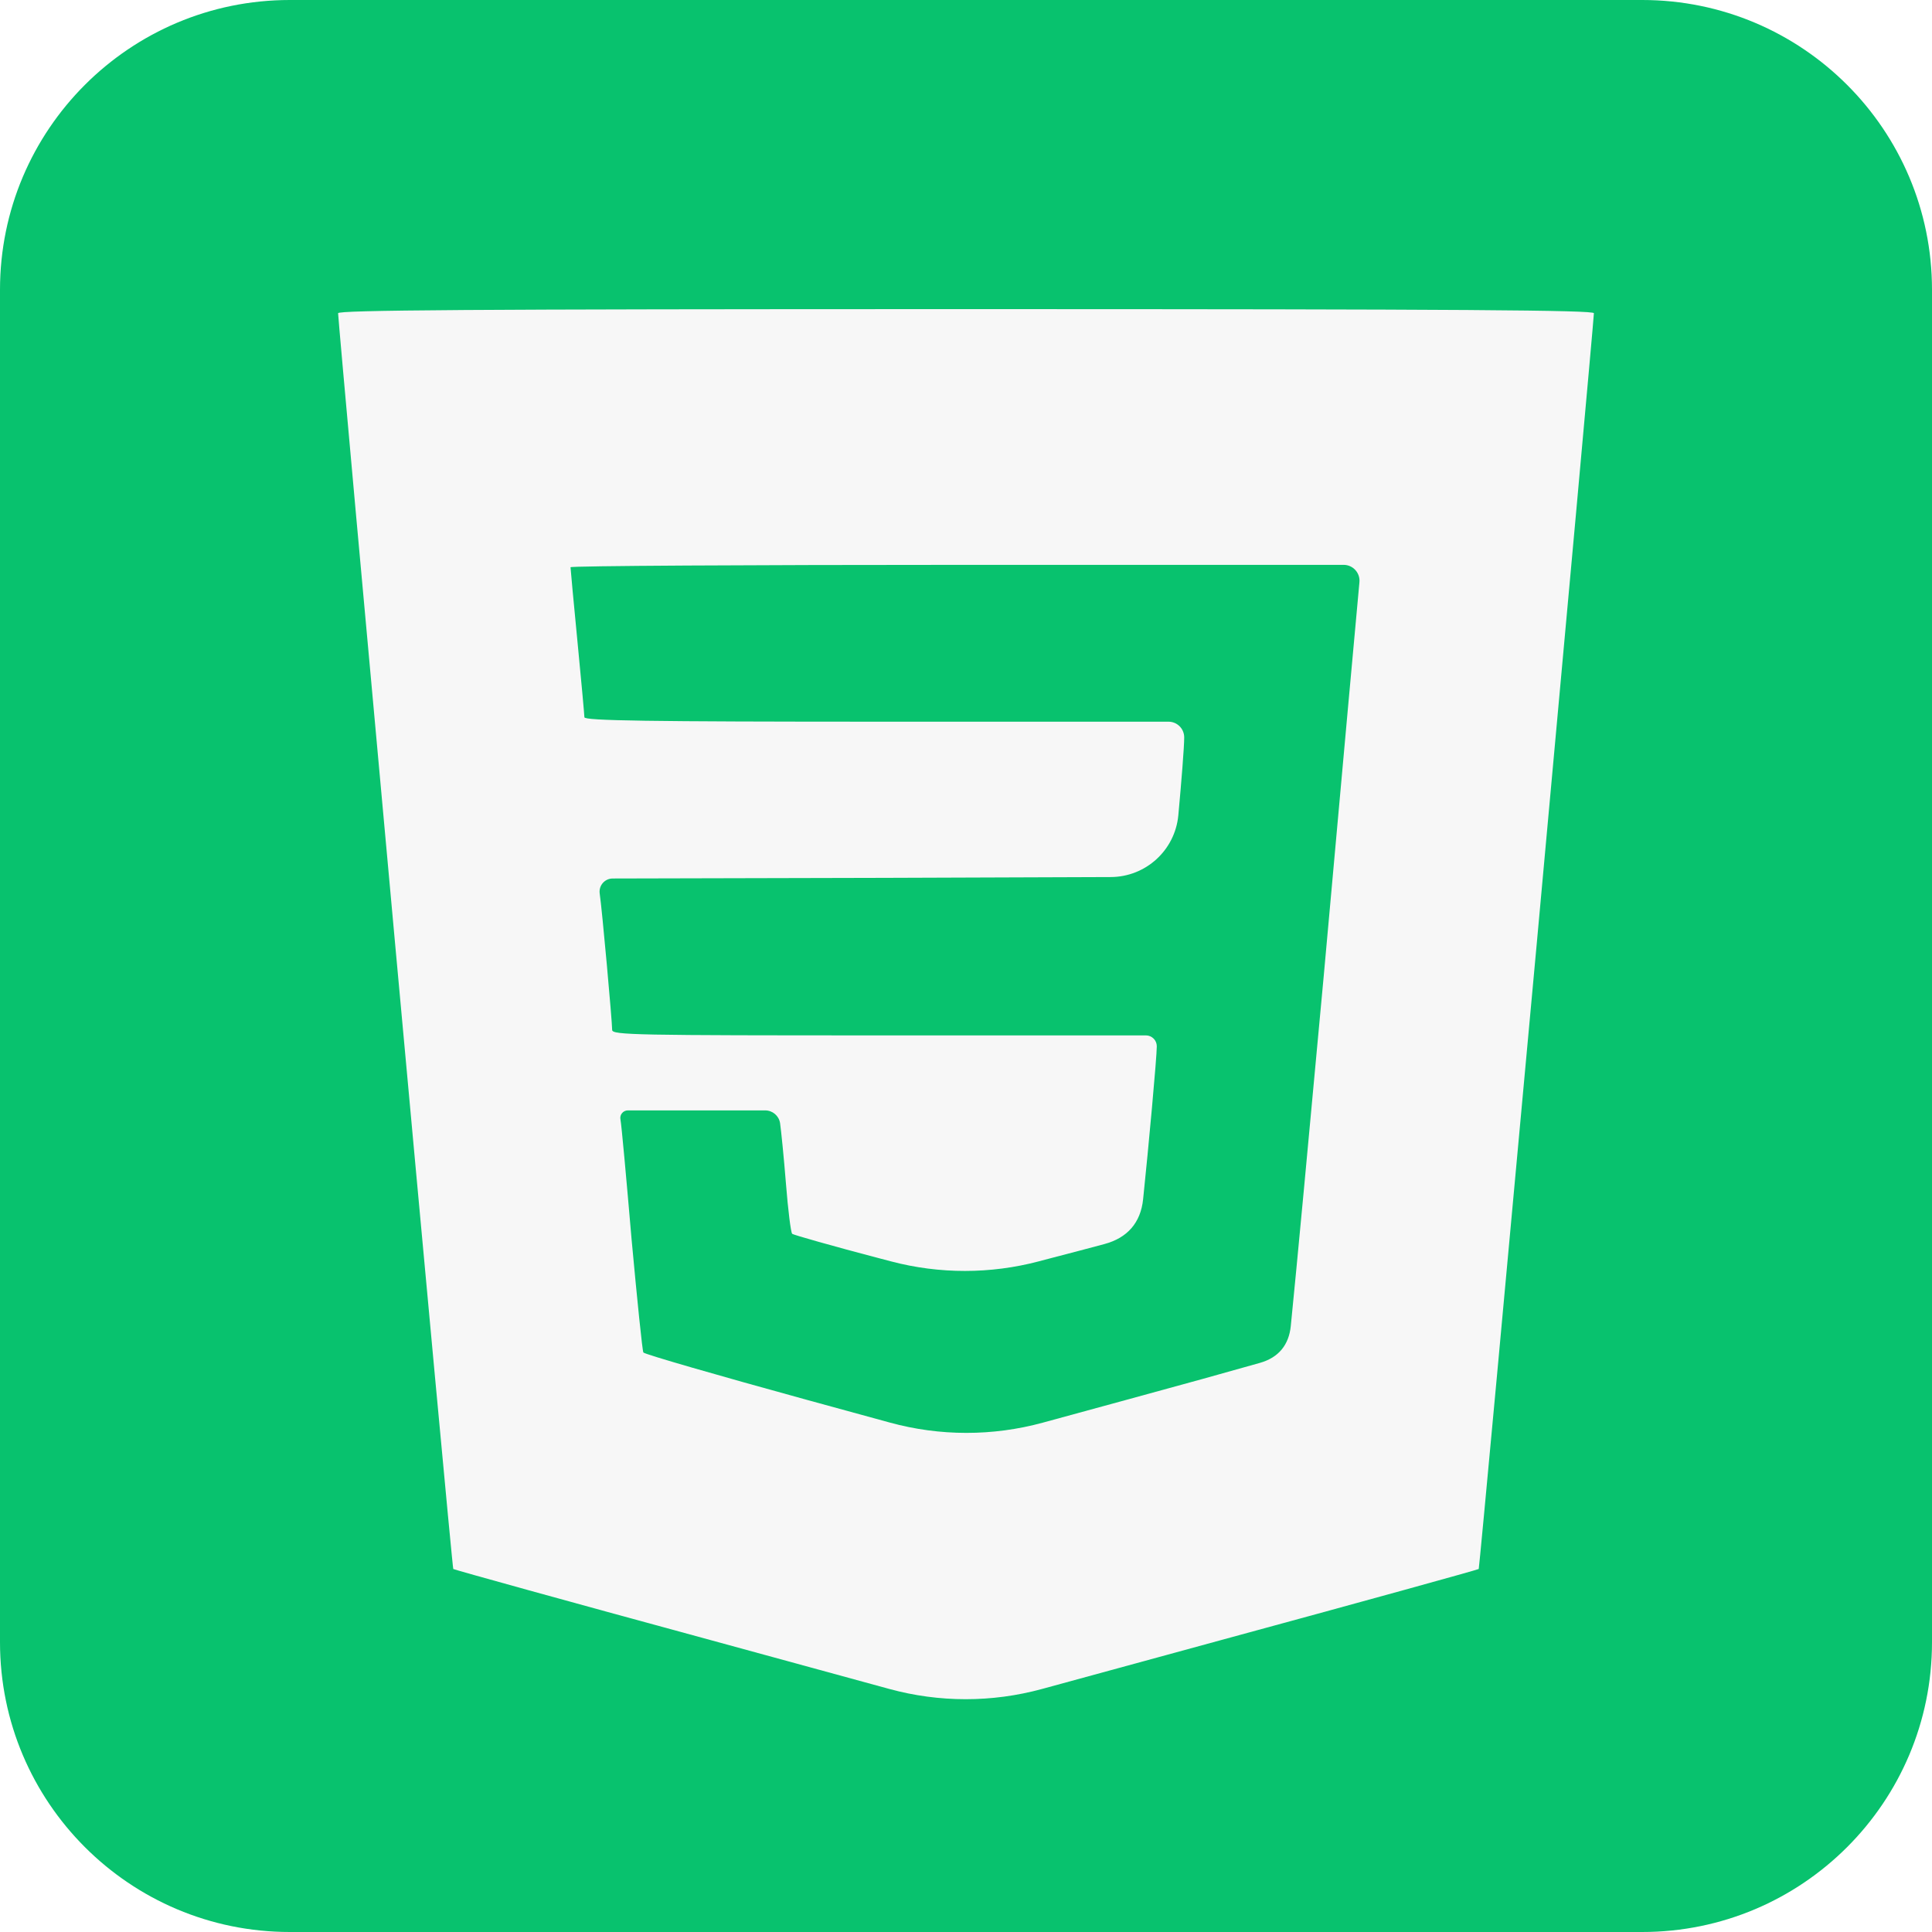
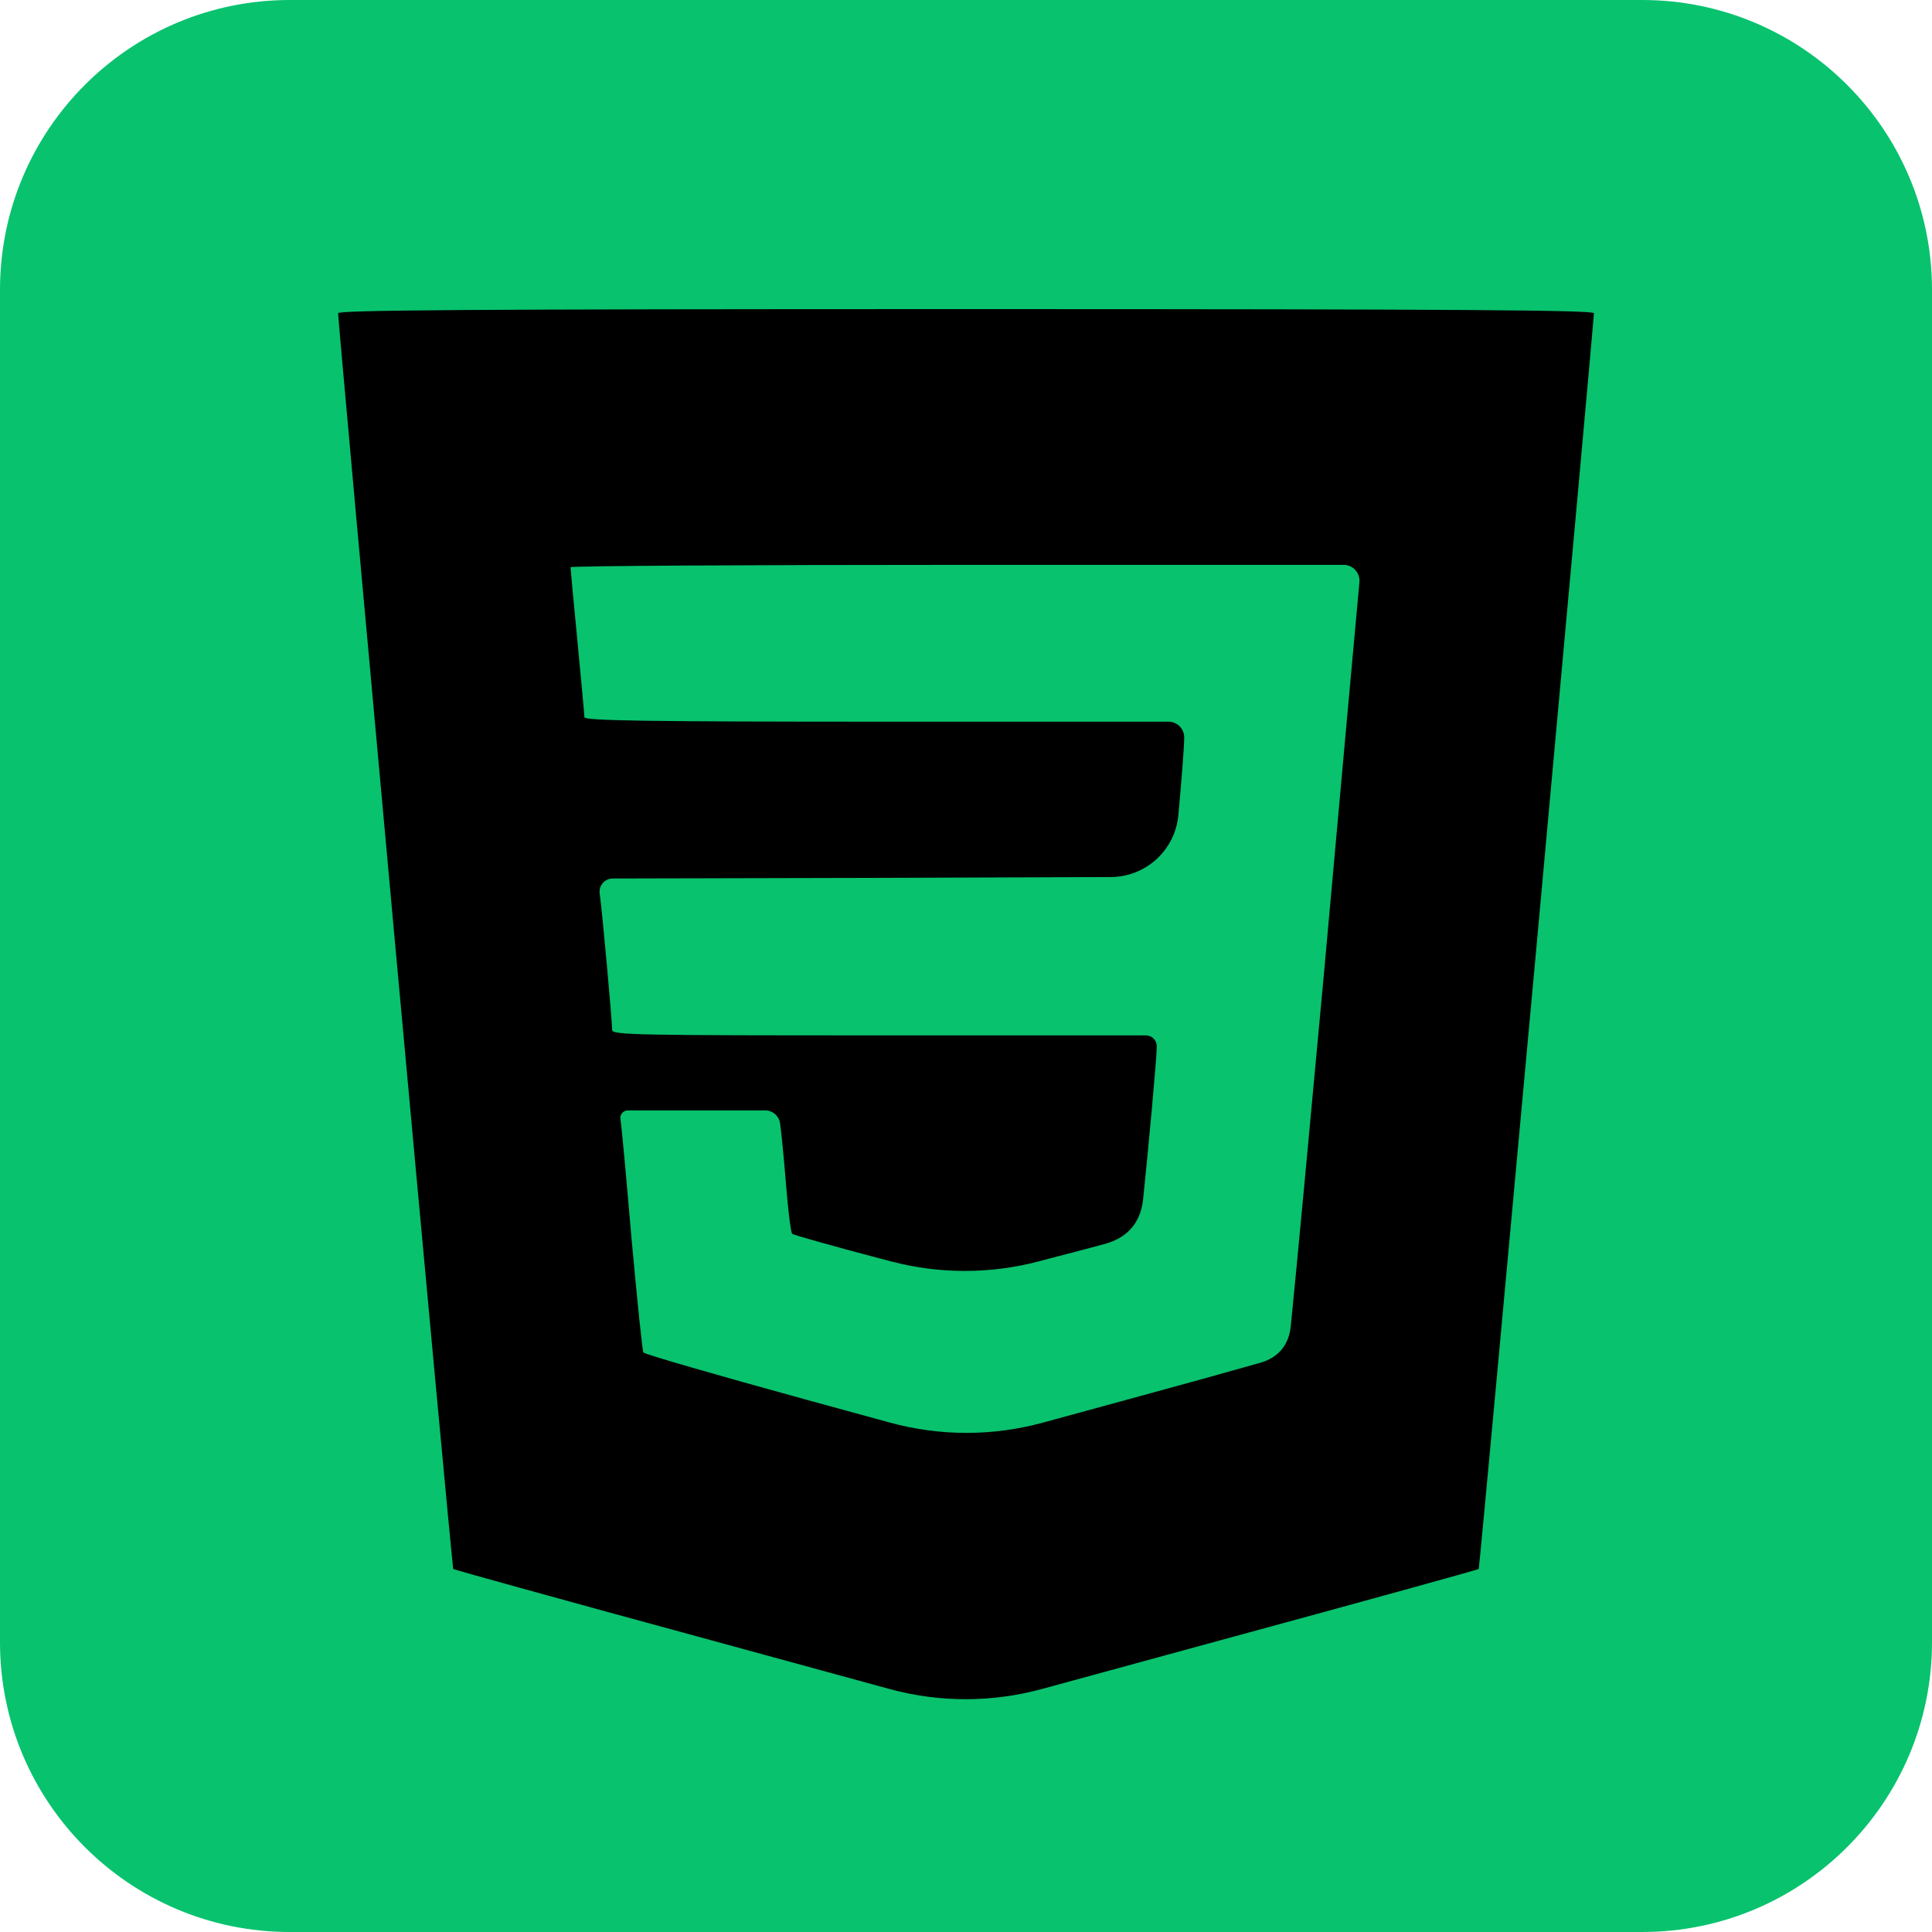
<svg xmlns="http://www.w3.org/2000/svg" width="200" height="200" viewBox="0 0 200 200" fill="none">
  <rect width="200" height="200" rx="30" fill="#08C26E" />
-   <path d="M35 32.424C35.036 33.835 46.779 162.316 46.923 162.422C46.995 162.493 58.953 165.811 73.497 169.764L92.058 174.839C97.234 176.254 102.695 176.255 107.871 174.841L126.467 169.764C141.011 165.811 153.006 162.493 153.077 162.422C153.185 162.316 164.964 33.765 165 32.424C165 32.106 151.749 32 100 32C48.251 32 35 32.106 35 32.424ZM140.724 60.308C140.616 61.332 138.964 79.686 137.025 101.111C135.528 117.352 134.216 131.382 133.622 137.268C133.423 139.24 132.346 140.537 130.44 141.081C127.423 141.943 122.314 143.359 116.591 144.915L107.948 147.274C102.768 148.687 97.304 148.685 92.126 147.267L83.409 144.88C74.287 142.374 66.71 140.185 66.602 140.009C66.495 139.832 65.956 134.538 65.381 128.29C64.843 122.007 64.34 116.466 64.232 115.901V115.901C64.122 115.413 64.493 114.948 64.994 114.948H72.276H79.212C79.976 114.948 80.627 115.501 80.751 116.254V116.254C80.859 116.995 81.146 119.819 81.362 122.537C81.577 125.255 81.865 127.584 82.008 127.725C82.116 127.831 86.21 128.996 91.058 130.267L92.232 130.576C97.253 131.9 102.531 131.898 107.552 130.571L108.834 130.232C110.894 129.699 112.81 129.192 114.343 128.78C116.701 128.145 118.08 126.581 118.334 124.152C118.892 118.832 119.751 109.446 119.751 108.312V108.312C119.751 107.688 119.246 107.183 118.622 107.183H91.561C65.812 107.183 63.37 107.147 63.37 106.618C63.37 105.735 62.329 94.158 62.077 92.464V92.464C61.982 91.655 62.612 90.944 63.426 90.942L91.633 90.875L114.985 90.792C118.608 90.779 121.631 88.022 121.978 84.416V84.416C122.301 80.922 122.588 77.321 122.588 76.368V76.368C122.608 75.458 121.876 74.709 120.965 74.709H91.561C66.961 74.709 60.497 74.603 60.497 74.251C60.497 74.039 60.174 70.474 59.779 66.415C59.384 62.32 59.061 58.896 59.061 58.72C59.061 58.579 77.483 58.473 100 58.473H139.091C140.075 58.473 140.838 59.331 140.724 60.308V60.308Z" fill="#F7F7F7" />
+   <path d="M35 32.424C35.036 33.835 46.779 162.316 46.923 162.422C46.995 162.493 58.953 165.811 73.497 169.764L92.058 174.839C97.234 176.254 102.695 176.255 107.871 174.841L126.467 169.764C141.011 165.811 153.006 162.493 153.077 162.422C153.185 162.316 164.964 33.765 165 32.424C165 32.106 151.749 32 100 32C48.251 32 35 32.106 35 32.424ZM140.724 60.308C140.616 61.332 138.964 79.686 137.025 101.111C135.528 117.352 134.216 131.382 133.622 137.268C133.423 139.24 132.346 140.537 130.44 141.081C127.423 141.943 122.314 143.359 116.591 144.915L107.948 147.274C102.768 148.687 97.304 148.685 92.126 147.267L83.409 144.88C74.287 142.374 66.71 140.185 66.602 140.009C66.495 139.832 65.956 134.538 65.381 128.29C64.843 122.007 64.34 116.466 64.232 115.901V115.901C64.122 115.413 64.493 114.948 64.994 114.948H72.276H79.212C79.976 114.948 80.627 115.501 80.751 116.254V116.254C80.859 116.995 81.146 119.819 81.362 122.537C81.577 125.255 81.865 127.584 82.008 127.725C82.116 127.831 86.21 128.996 91.058 130.267L92.232 130.576C97.253 131.9 102.531 131.898 107.552 130.571L108.834 130.232C110.894 129.699 112.81 129.192 114.343 128.78C116.701 128.145 118.08 126.581 118.334 124.152C118.892 118.832 119.751 109.446 119.751 108.312V108.312C119.751 107.688 119.246 107.183 118.622 107.183H91.561C65.812 107.183 63.37 107.147 63.37 106.618C63.37 105.735 62.329 94.158 62.077 92.464V92.464C61.982 91.655 62.612 90.944 63.426 90.942L91.633 90.875L114.985 90.792C118.608 90.779 121.631 88.022 121.978 84.416V84.416C122.301 80.922 122.588 77.321 122.588 76.368V76.368C122.608 75.458 121.876 74.709 120.965 74.709H91.561C66.961 74.709 60.497 74.603 60.497 74.251C60.497 74.039 60.174 70.474 59.779 66.415C59.384 62.32 59.061 58.896 59.061 58.72C59.061 58.579 77.483 58.473 100 58.473H139.091C140.075 58.473 140.838 59.331 140.724 60.308V60.308Z" fill="#000000" />
</svg>
